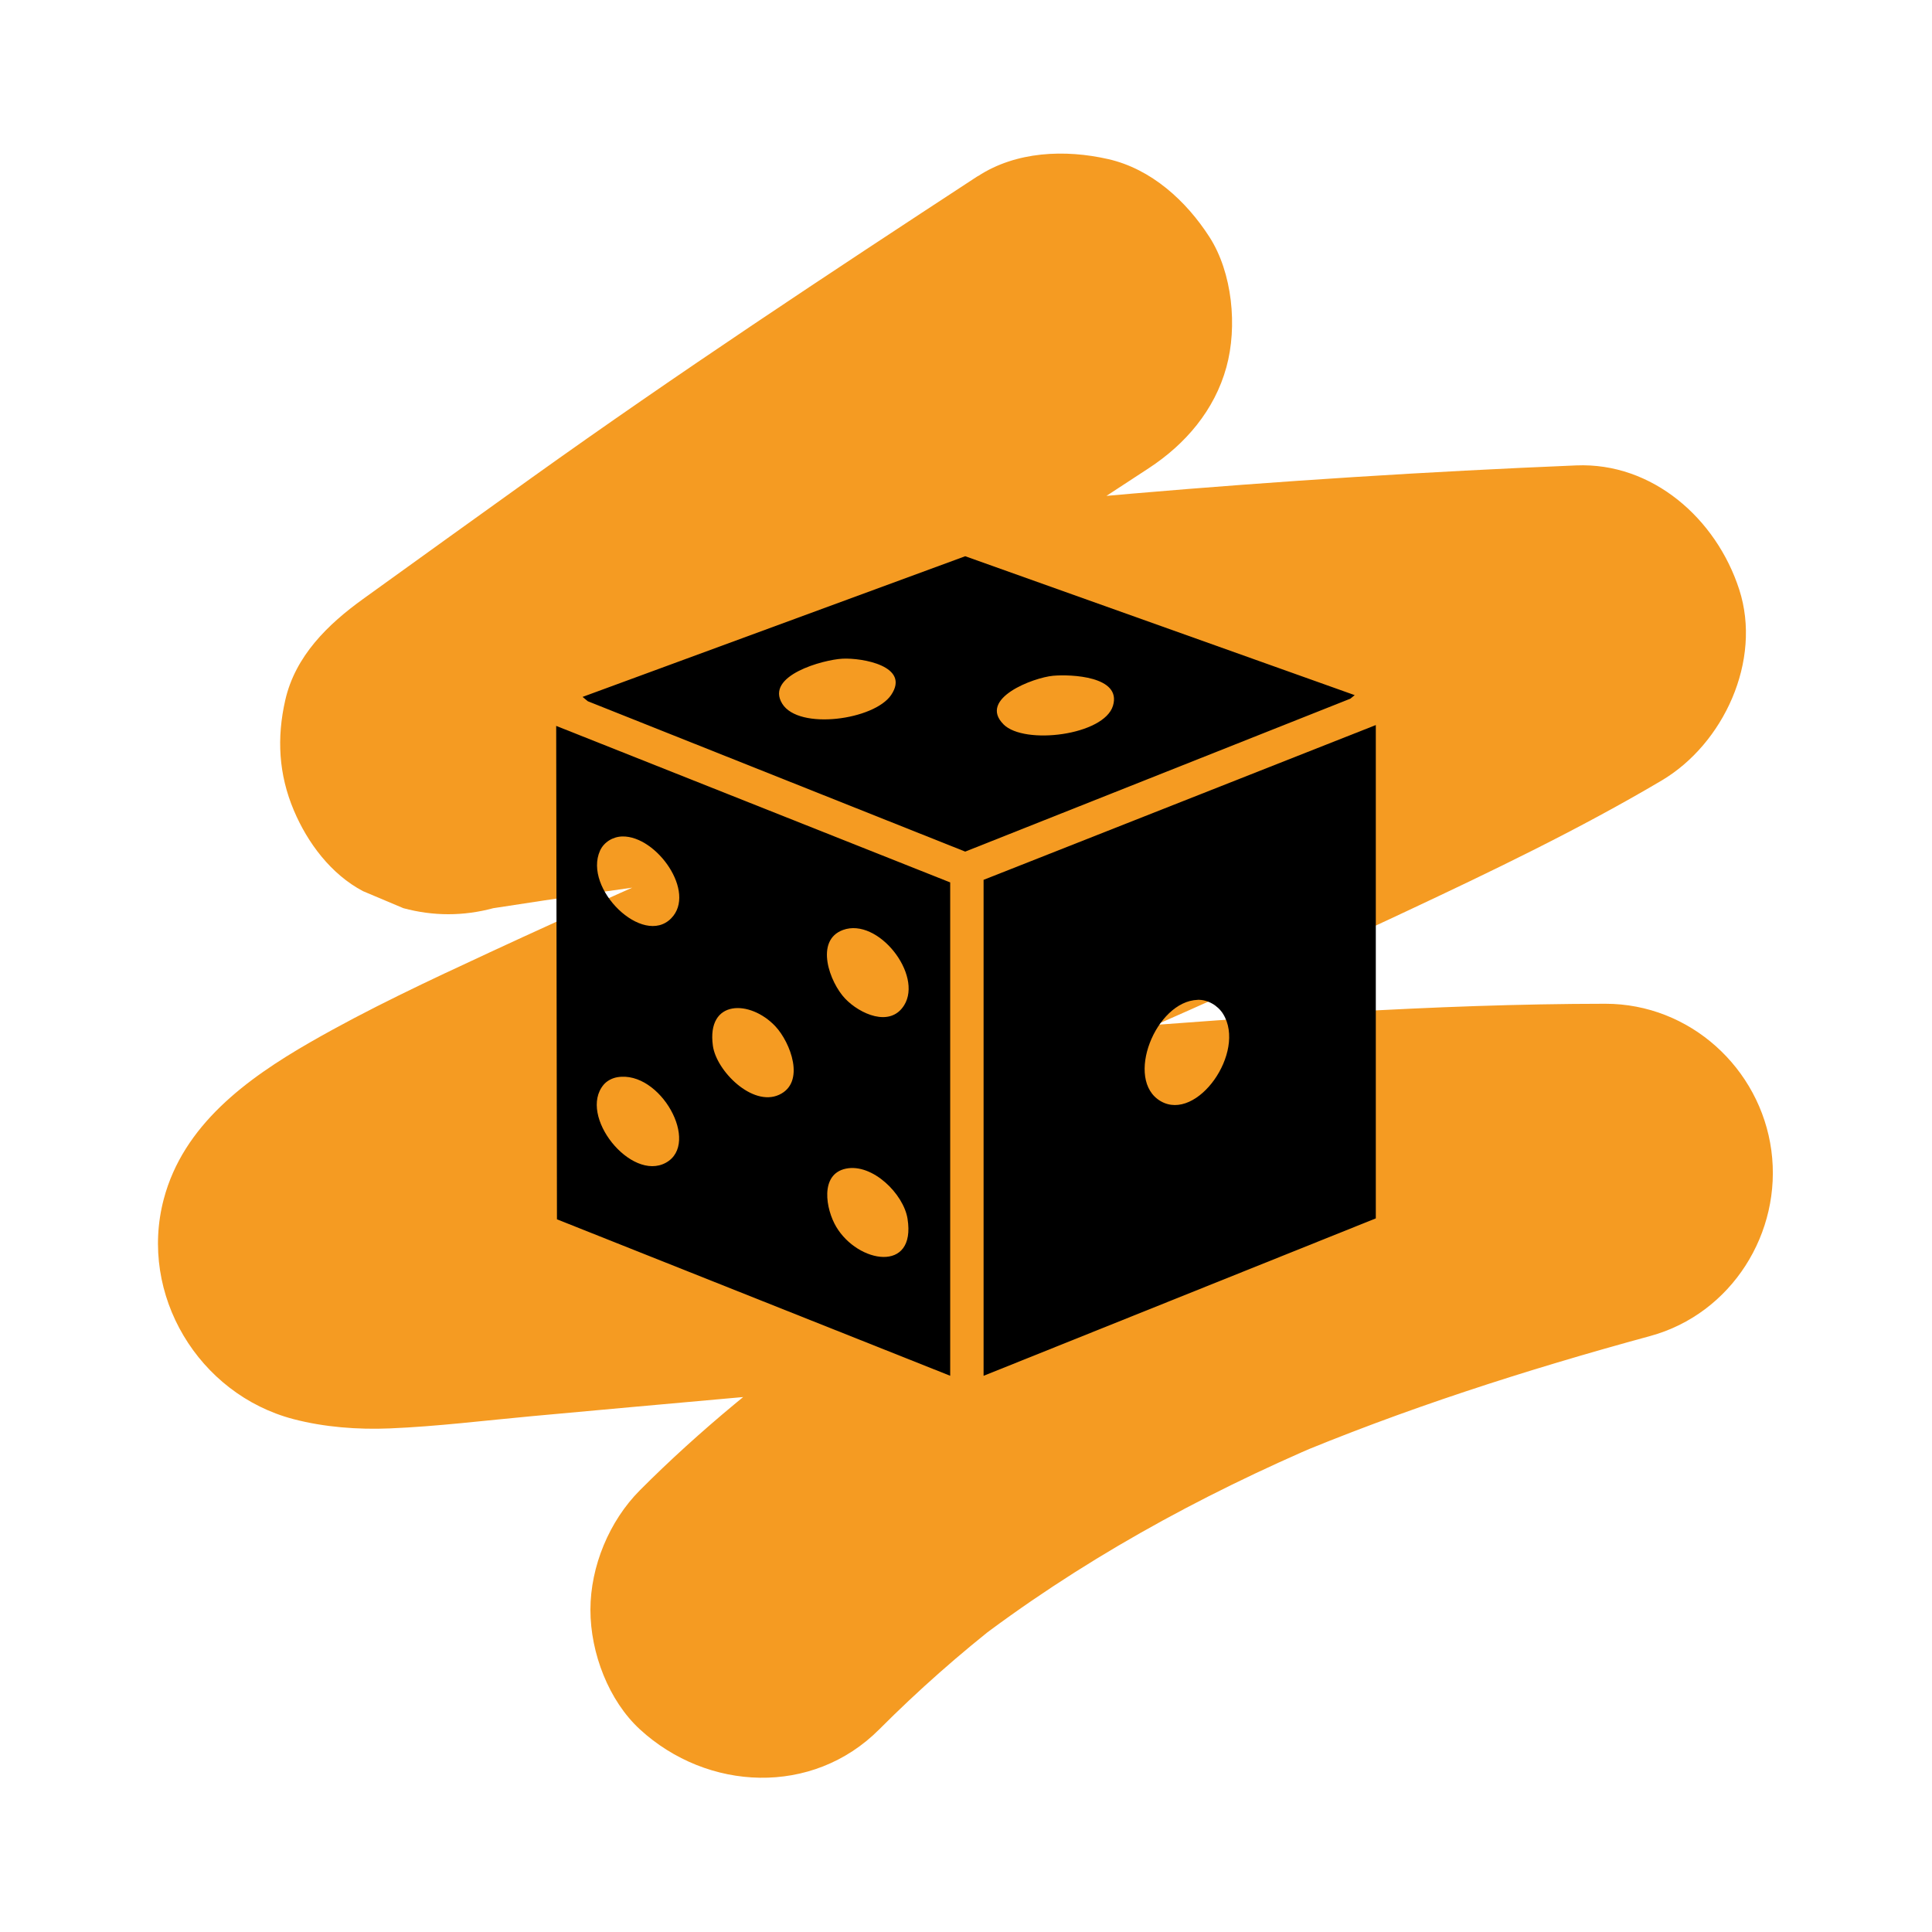
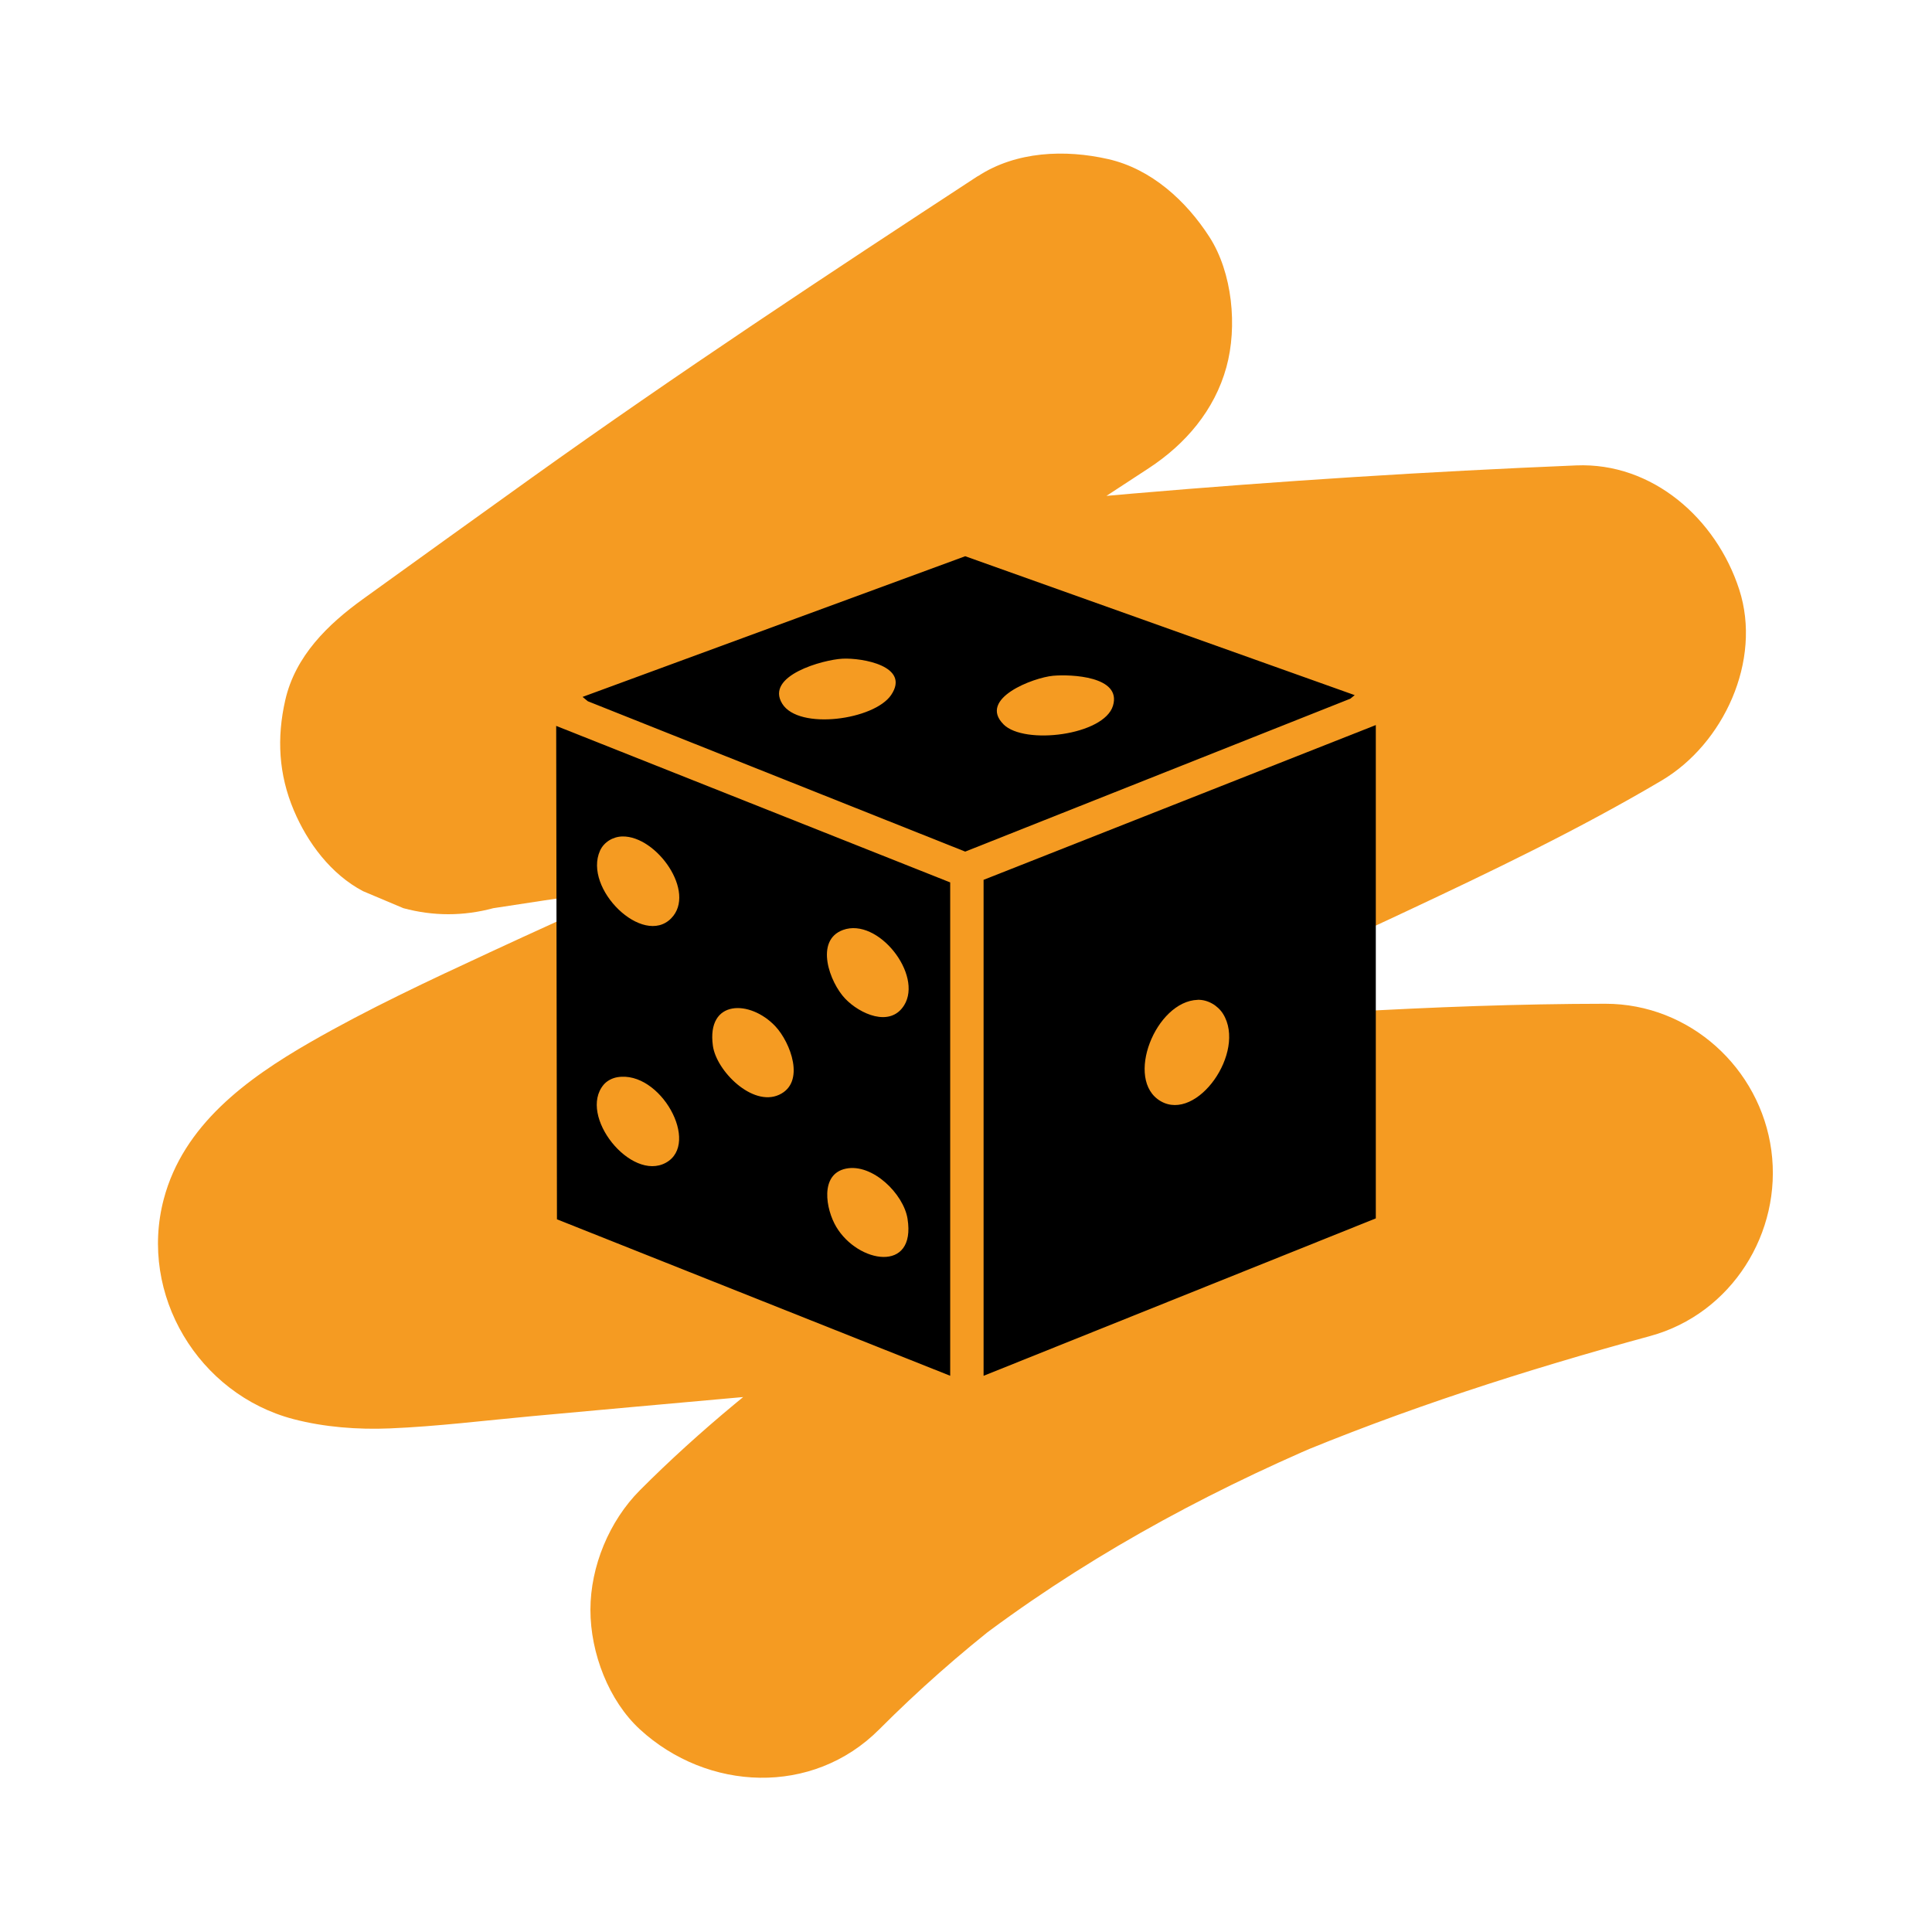
<svg xmlns="http://www.w3.org/2000/svg" id="Calque_1" data-name="Calque 1" viewBox="0 0 479.71 479.71">
  <defs>
    <style>
      .cls-1 {
        fill: #f59b22;
      }
    </style>
  </defs>
-   <path class="cls-1" d="M242.79,43.72c-37.34,24.43-74.52,48.96-110.81,74.93-13.97,10-27.91,20.05-41.85,30.09-8.69,6.26-16.8,14.12-19.3,25.1-2.14,9.39-1.65,18.43,2.12,27.35,3.4,8.07,9.22,15.88,17.18,20.08l10.03,4.23c7.44,2,14.89,2,22.33,0,17.02-2.64,34.07-5.1,51.14-7.4l-11.17,1.5c75.94-10.16,152.32-16.87,228.87-20.04-7.07-26.09-14.13-52.18-21.2-78.27-37.38,22.09-77.74,39.42-117.36,57.01-43.72,19.42-87.82,38.05-131.22,58.19-15.07,6.99-30.21,14.06-44.62,22.35-15.65,9.02-31.4,20.47-36.27,38.9-6.27,23.72,8.64,48.46,32.23,54.63,7.66,2,15.95,2.63,23.89,2.3,11.82-.49,23.63-1.97,35.4-3.05,16.16-1.48,32.32-2.95,48.48-4.39,66.17-5.9,132.54-12.09,198.98-13.75,6.3-.16,12.61-.25,18.92-.26-3.72-27.5-7.44-55-11.17-82.5-63,17.19-126.71,40.17-180.06,78.68-17.1,12.34-33.53,25.66-48.43,40.61-7.61,7.63-12.3,18.91-12.3,29.7s4.58,22.61,12.3,29.7c16.75,15.37,42.82,16.62,59.4,0,9.69-9.72,19.98-18.79,30.81-27.22l-8.5,6.57c27.07-20.87,57.08-37.35,88.49-50.72l-10.03,4.23c29.43-12.41,59.87-22.14,90.67-30.54,20.22-5.52,32.82-25.69,30.08-46.08s-20.2-36.44-41.25-36.42c-42.92.04-85.86,3.26-128.63,6.53-47.77,3.65-95.48,8.01-143.18,12.37-12.92,1.18-26.92,3.97-39.96,2.31l11.17,1.5c-1.22-.17-2.43-.4-3.58-.87l10.03,4.23c-.4-.17-.77-.37-1.12-.63l8.5,6.57c-.2-.16-.37-.33-.53-.52l6.57,8.5c-.11-.15-.19-.3-.27-.47l4.23,10.03c-.06-.17-.11-.33-.13-.5l1.5,11.17c-.02-.18-.02-.36,0-.54l-1.5,11.17c.05-.31.13-.6.25-.89l-4.23,10.03c.24-.54.56-1.02.91-1.49l-6.57,8.5c1.21-1.52,2.71-2.77,4.24-3.96l-8.5,6.57c11.09-8.47,24.28-14.51,36.75-20.59,20.06-9.79,40.45-18.89,60.86-27.92,47.96-21.24,96.27-41.74,143.76-64.03,21.48-10.08,42.97-20.4,63.41-32.48,15.41-9.11,25-29.81,19.3-47.43s-21.57-31.62-40.5-30.83c-73.57,3.05-147,9.33-220.01,18.87-23.76,3.1-47.48,6.41-71.16,10.08l32.36,76.77c37.14-26.75,74.25-53.46,112.47-78.66,13.38-8.82,26.79-17.58,40.2-26.35,9.13-5.97,16.35-14.39,19.3-25.1,2.77-10.05,1.52-23.44-4.23-32.36s-14.39-16.86-25.1-19.3-22.88-1.97-32.36,4.23h0Z" />
+   <path class="cls-1" d="M299.94,245.58l-8.56.4c-3.13.15-6.15,2.65-6,6,.14,3.12,2.64,6.16,6,6l8.56-.4c3.13-.15,6.15-2.65,6-6-.14-3.12-2.64-6.16-6-6h0Z" />
+   <path class="cls-1" d="M154.91,226.69c7.72,0,7.73-12,0-12s-7.73,12,0,12h0Z" />
+   <path class="cls-1" d="M242.79,43.72c-37.34,24.43-74.52,48.96-110.81,74.93-13.97,10-27.91,20.05-41.85,30.09-8.69,6.26-16.8,14.12-19.3,25.1-2.14,9.39-1.65,18.43,2.12,27.35,3.4,8.07,9.22,15.88,17.18,20.08,3.34,1.41,6.69,2.82,10.03,4.23,7.44,2,14.89,2,22.33,0,17.02-2.64,34.07-5.1,51.14-7.4l-11.17,1.5c75.94-10.16,152.32-16.87,228.87-20.04-7.07-26.09-14.13-52.18-21.2-78.27-37.38,22.09-77.74,39.42-117.36,57.01-43.72,19.42-87.82,38.05-131.22,58.19-15.07,6.99-30.21,14.06-44.62,22.35-15.65,9.02-31.4,20.47-36.27,38.9-6.27,23.72,8.64,48.46,32.23,54.63,7.66,2,15.95,2.63,23.89,2.3,11.82-.49,23.63-1.97,35.4-3.05,16.16-1.48,32.32-2.95,48.48-4.39,66.17-5.9,132.54-12.09,198.98-13.75,6.3-.16,12.61-.25,18.92-.26-3.72-27.5-7.44-55-11.17-82.5-63,17.19-126.71,40.17-180.06,78.68-17.1,12.34-33.53,25.66-48.43,40.61-7.61,7.63-12.3,18.91-12.3,29.7s4.58,22.61,12.3,29.7c16.75,15.37,42.82,16.62,59.4,0,9.69-9.72,19.98-18.79,30.81-27.22l-8.5,6.57c27.07-20.87,57.08-37.35,88.49-50.72l-10.03,4.23c29.43-12.41,59.87-22.14,90.67-30.54,20.22-5.52,32.82-25.69,30.08-46.08s-20.2-36.44-41.25-36.42c-42.92.04-85.86,3.26-128.63,6.53-47.77,3.65-95.48,8.01-143.18,12.37-12.92,1.18-26.92,3.97-39.96,2.31,3.72.5,7.44,1,11.17,1.5-1.22-.17-2.43-.4-3.58-.87,3.34,1.41,6.69,2.82,10.03,4.23-.4-.17-.77-.37-1.12-.63l8.5,6.57c-.2-.16-.37-.33-.53-.52,2.19,2.83,4.38,5.67,6.57,8.5-.11-.15-.19-.3-.27-.47,1.41,3.34,2.82,6.69,4.23,10.03-.06-.17-.11-.33-.13-.5l1.5,11.17c-.02-.18-.02-.36,0-.54-.5,3.72-1,7.44-1.5,11.17.05-.31.13-.6.25-.89-1.41,3.34-2.82,6.69-4.23,10.03.24-.54.56-1.02.91-1.49-2.19,2.83-4.38,5.67-6.57,8.5,1.21-1.52,2.71-2.77,4.24-3.96l-8.5,6.57c11.09-8.47,24.28-14.51,36.75-20.59,20.06-9.79,40.45-18.89,60.86-27.92,47.96-21.24,96.27-41.74,143.76-64.03,21.48-10.08,42.97-20.4,63.41-32.48,15.41-9.11,25-29.81,19.3-47.43s-21.57-31.62-40.5-30.83c-73.57,3.05-147,9.33-220.01,18.87-23.76,3.1-47.48,6.41-71.16,10.08,10.79,25.59,21.58,51.18,32.36,76.77,37.14-26.75,74.25-53.46,112.47-78.66,13.38-8.82,26.79-17.58,40.2-26.35,9.13-5.97,16.35-14.39,19.3-25.1,2.77-10.05,1.52-23.44-4.23-32.36s-14.39-16.86-25.1-19.3c-10.71-2.44-22.88-1.97-32.36,4.23h0Z" />
  <g>
    <path d="M341.61,180.02v122.5l-97.39,39.09v-123.15l97.39-38.43ZM297.4,248.26c-10.44.31-18.26,19.88-9.22,25.15s21.33-12.22,15.52-21.64c-1.29-2.09-3.8-3.59-6.3-3.52Z" />
    <path d="M235.93,341.6l-97.64-38.85-.19-122.51,97.83,38.86v122.5ZM154.55,207.69c-2.31.04-4.58,1.36-5.56,3.52-4.26,9.42,10.66,23.97,17.67,16.8,6.33-6.47-3.62-20.47-12.11-20.32ZM209.88,247.99c3.56,3.72,11.12,7.24,14.62,1.61,4.71-7.58-6.5-21.88-15.2-18.69-7.07,2.6-3.33,13,.58,17.08ZM192.54,254.85c-6.25-6.66-17.15-6.77-15.53,4.83.87,6.23,9.81,15.19,16.44,12.15s2.83-12.98-.91-16.98ZM153.27,267.47c-1.25.21-2.56.88-3.38,1.85-6.46,7.7,6.77,24.16,15.45,19.38s-1.4-23.03-12.07-21.23ZM210.04,290.17c-6.56,1.36-4.99,10.1-2.41,14.44,5.38,9.06,19.86,11.57,17.71-1.99-.98-6.18-8.71-13.81-15.3-12.45Z" />
    <path d="M336.37,172.6l-1.08.88-95.63,37.97-93.7-37.33-1.31-1.08,95.01-34.93,96.71,34.49ZM209.2,163.55c-4.79.24-19.33,4.2-14.96,11.2,4.13,6.62,22.85,4,27.03-2.19,4.83-7.16-7.15-9.25-12.07-9.01ZM249.18,179.87c5.19,5.17,24.96,2.71,27.17-4.64s-10.5-7.83-14.86-7.44c-4.87.44-18.74,5.66-12.31,12.07Z" />
  </g>
</svg>
